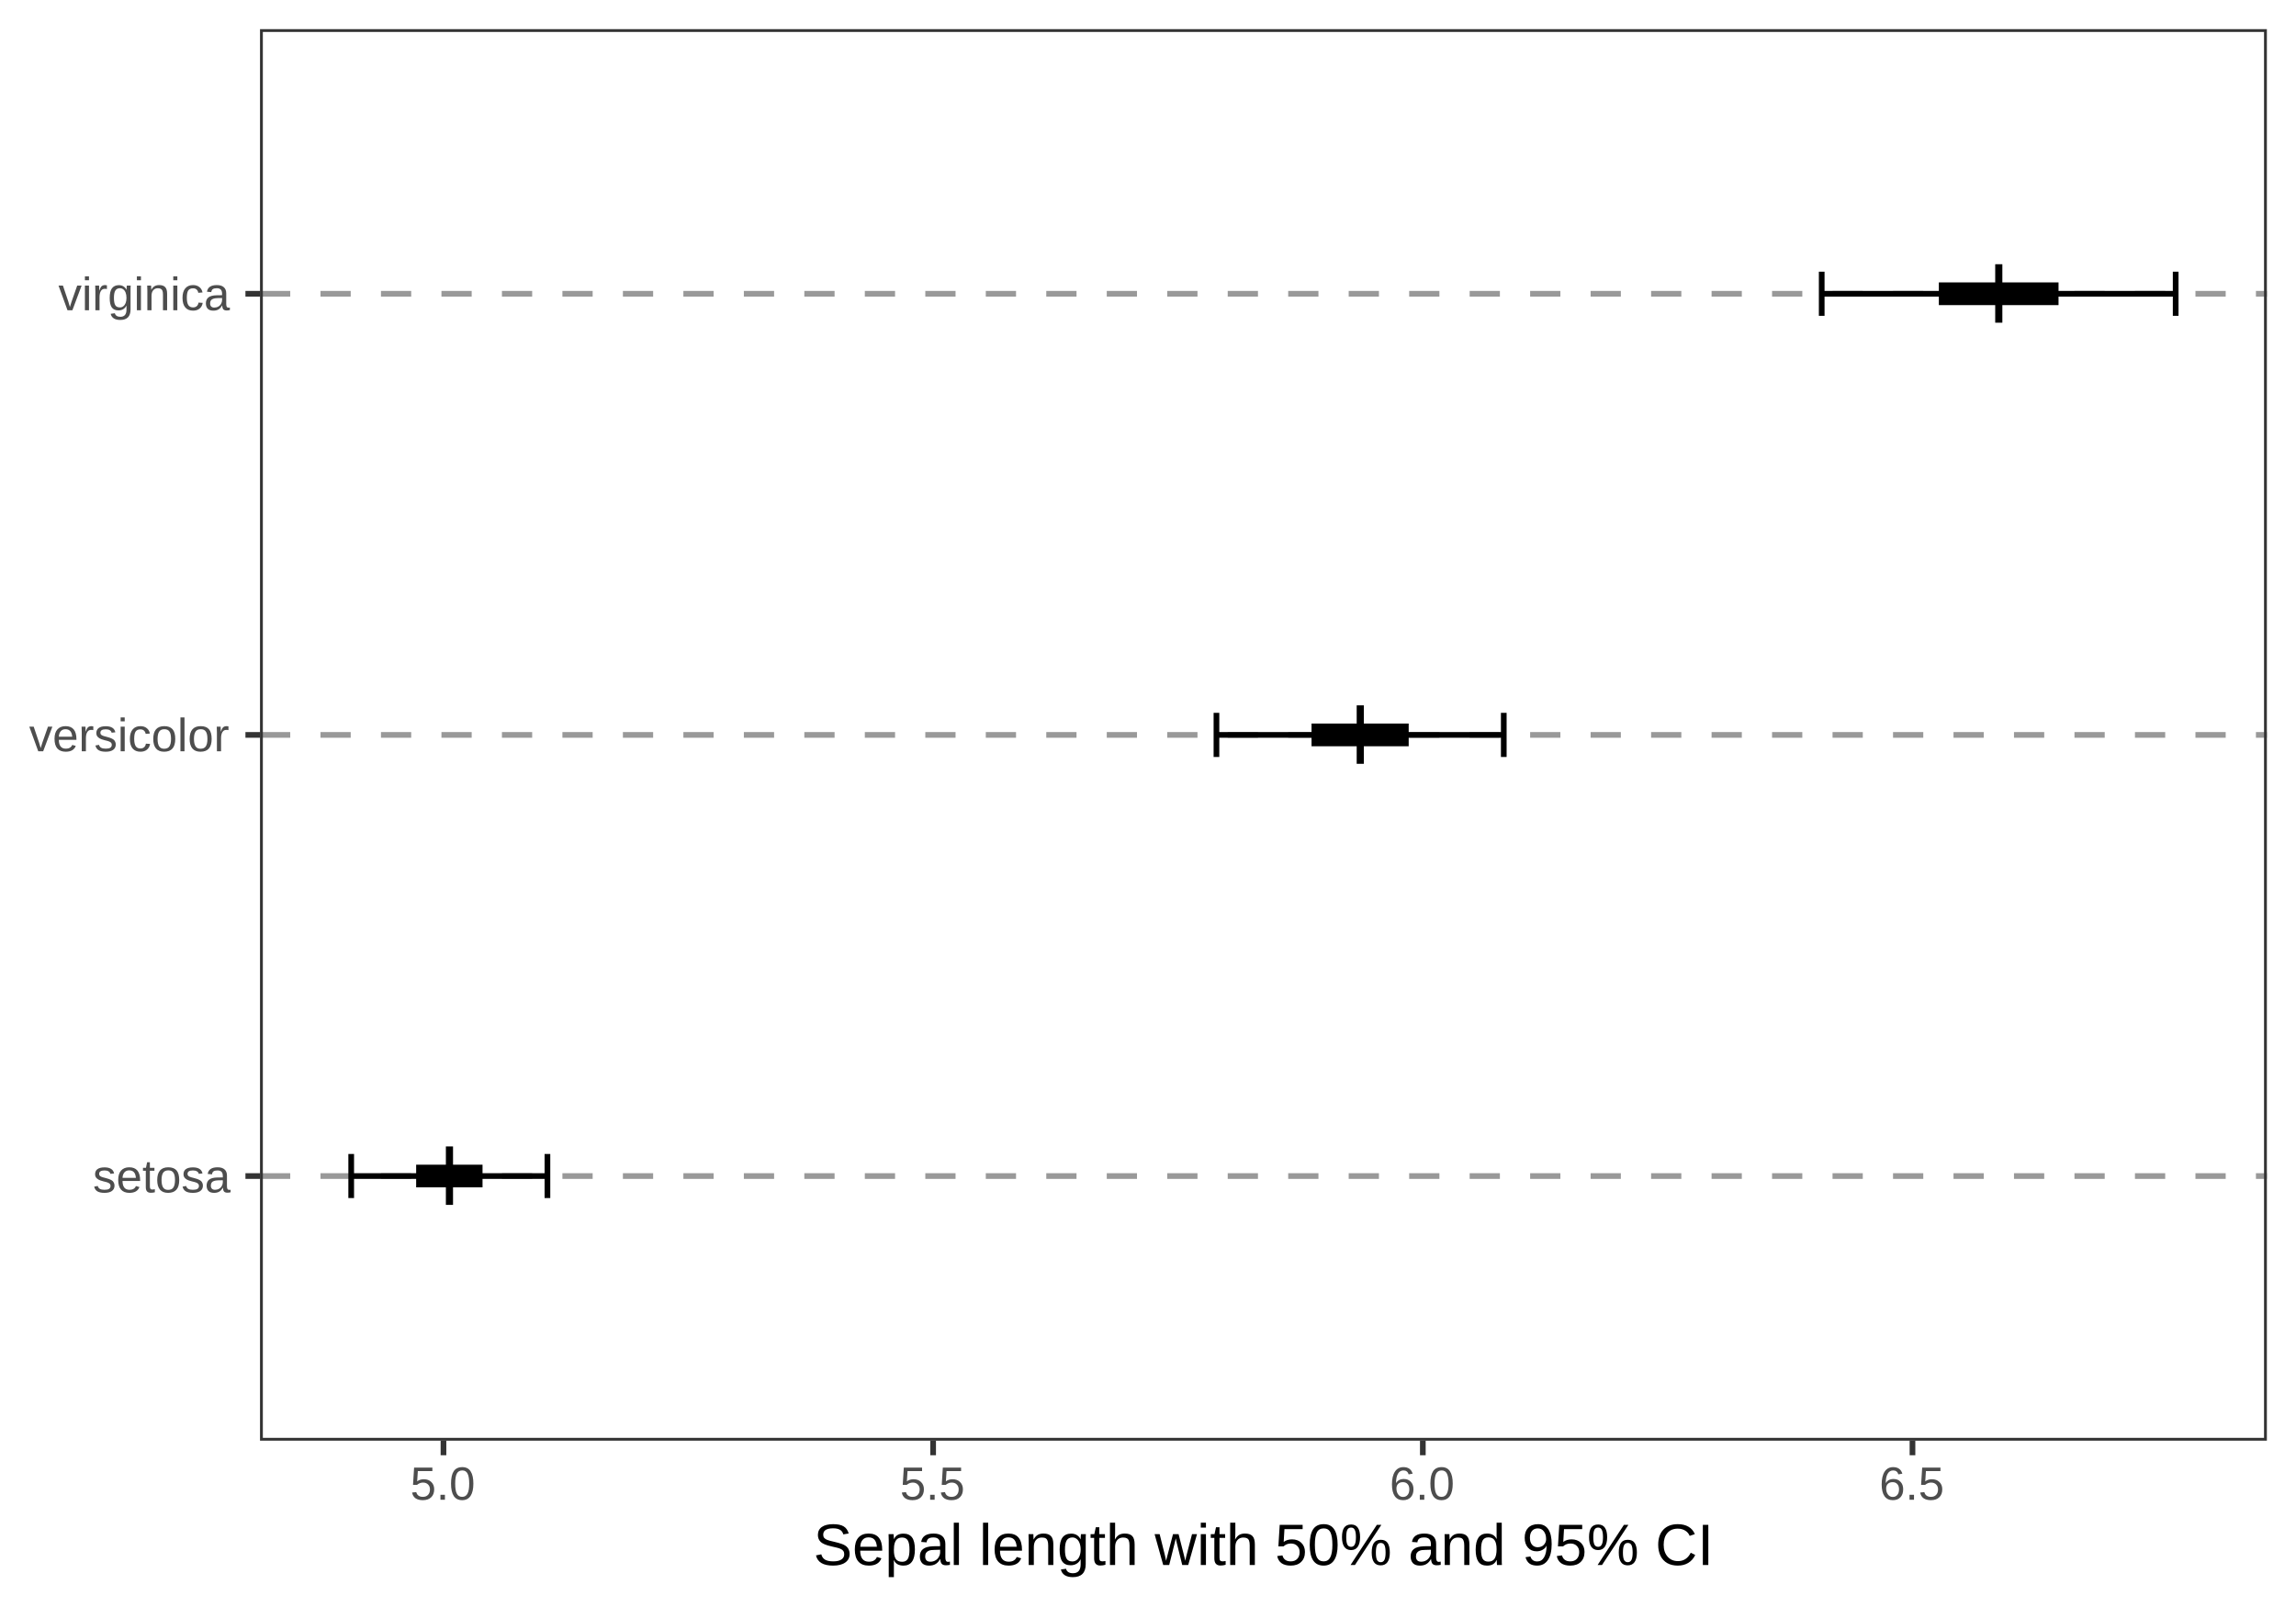
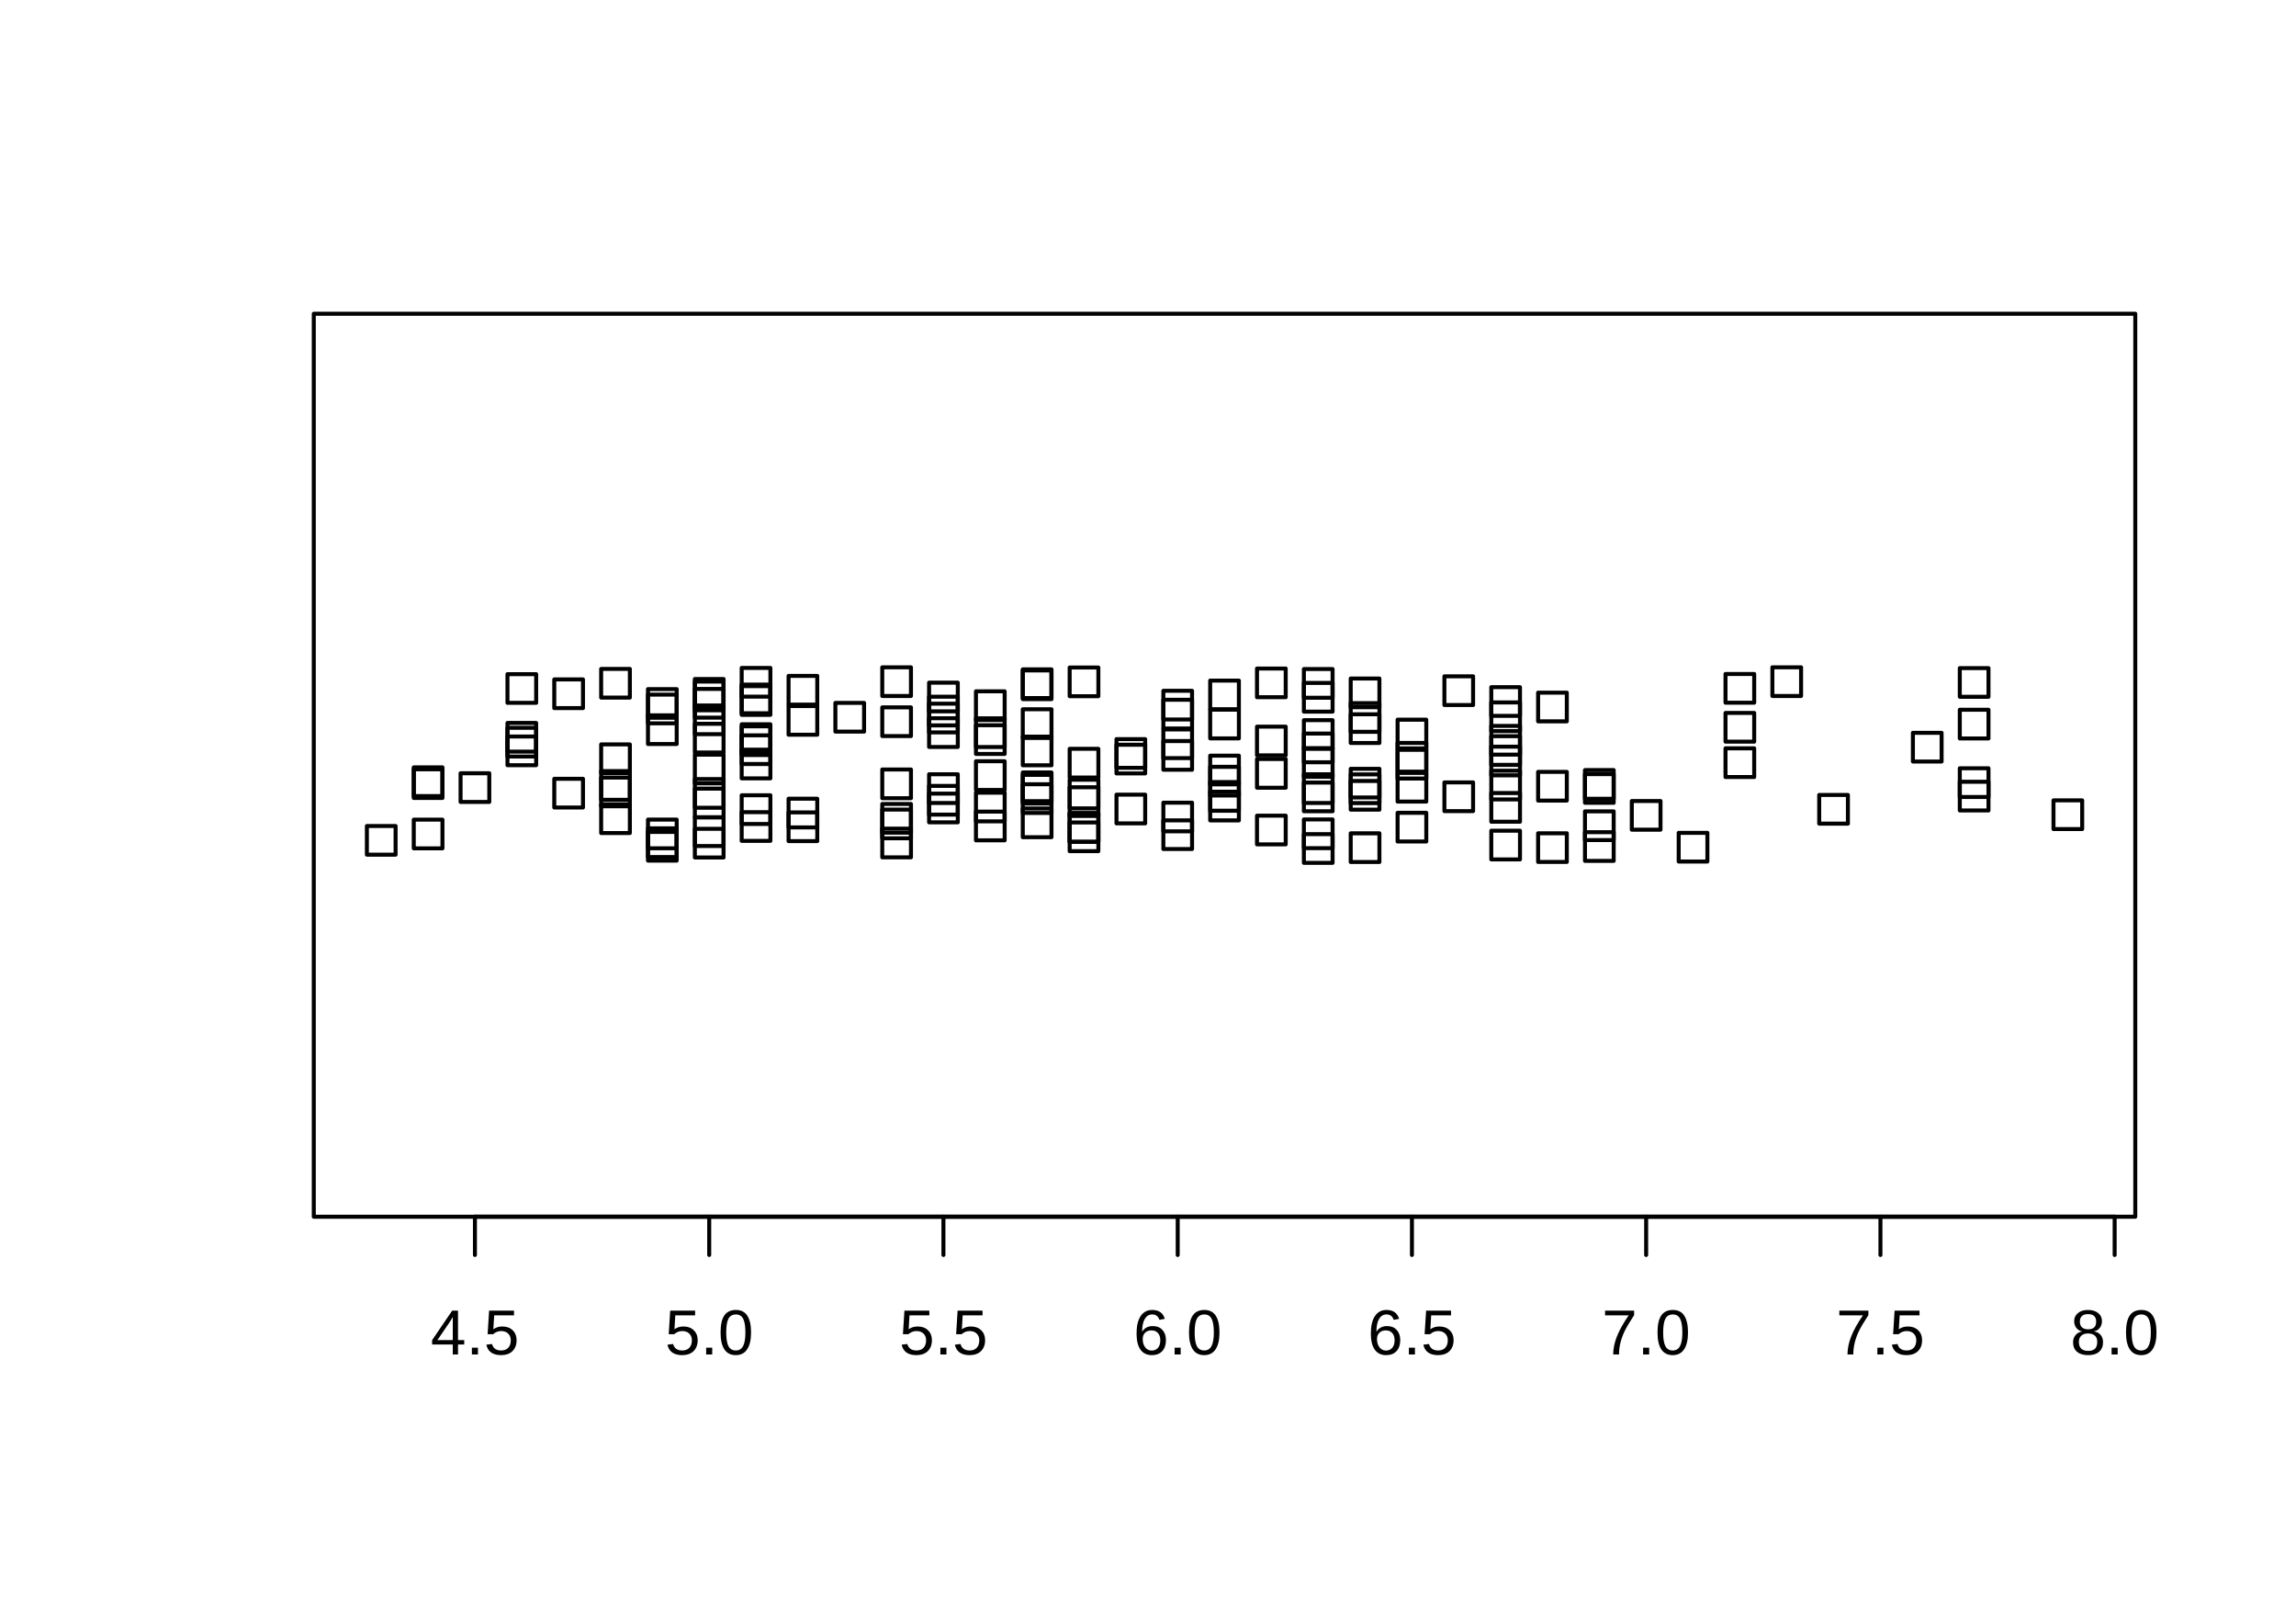
<svg xmlns="http://www.w3.org/2000/svg" viewBox="0 0 432.00 302.40">
  <defs>
    <style type="text/css">
    line, polyline, polygon, path, rect, circle {
      fill: none;
      stroke: #000000;
      stroke-linecap: round;
      stroke-linejoin: round;
      stroke-miterlimit: 10.00;
    }
  </style>
  </defs>
  <rect width="100%" height="100%" style="stroke: none; fill: #FFFFFF;" />
-   <rect x="0.00" y="0.00" width="432.00" height="302.40" style="stroke-width: 1.07; stroke: #FFFFFF; fill: #FFFFFF;" />
+   <polyline points="59.04,228.96 401.76,228.96 401.76,59.04 59.04,59.04 59.04,228.96 " style="stroke-width: 0.75;" />
+   <line x1="89.36" y1="228.96" x2="397.88" y2="228.96" style="stroke-width: 0.75;" />
+   <line x1="89.36" y1="228.96" x2="89.36" y2="236.16" style="stroke-width: 0.75;" />
+   <line x1="133.44" y1="228.96" x2="133.44" y2="236.16" style="stroke-width: 0.75;" />
+   <line x1="177.51" y1="228.96" x2="177.51" y2="236.16" style="stroke-width: 0.75;" />
+   <line x1="221.59" y1="228.96" x2="221.59" y2="236.16" style="stroke-width: 0.75;" />
+   <line x1="265.66" y1="228.96" x2="265.66" y2="236.16" style="stroke-width: 0.75;" />
+   <line x1="309.73" y1="228.96" x2="309.73" y2="236.16" style="stroke-width: 0.75;" />
+   <line x1="353.81" y1="228.96" x2="353.81" y2="236.16" style="stroke-width: 0.75;" />
+   <line x1="397.88" y1="228.96" x2="397.88" y2="236.16" style="stroke-width: 0.75;" />
+   <text x="81.02" y="254.88" style="font-size: 12.00px; font-family: Liberation Sans;" textLength="16.68px" lengthAdjust="spacingAndGlyphs">4.5</text>
+   <text x="125.10" y="254.88" style="font-size: 12.00px; font-family: Liberation Sans;" textLength="16.68px" lengthAdjust="spacingAndGlyphs">5.0</text>
+   <text x="169.17" y="254.88" style="font-size: 12.00px; font-family: Liberation Sans;" textLength="16.68px" lengthAdjust="spacingAndGlyphs">5.5</text>
+   <text x="213.24" y="254.88" style="font-size: 12.00px; font-family: Liberation Sans;" textLength="16.68px" lengthAdjust="spacingAndGlyphs">6.0</text>
+   <text x="257.32" y="254.88" style="font-size: 12.00px; font-family: Liberation Sans;" textLength="16.68px" lengthAdjust="spacingAndGlyphs">6.5</text>
+   <text x="301.39" y="254.88" style="font-size: 12.00px; font-family: Liberation Sans;" textLength="16.68px" lengthAdjust="spacingAndGlyphs">7.0</text>
+   <text x="345.47" y="254.88" style="font-size: 12.00px; font-family: Liberation Sans;" textLength="16.68px" lengthAdjust="spacingAndGlyphs">7.5</text>
+   <text x="389.54" y="254.88" style="font-size: 12.00px; font-family: Liberation Sans;" textLength="16.68px" lengthAdjust="spacingAndGlyphs">8.0</text>
  <defs>
-     <clipPath id="cpNDguOTJ8NDI2LjUyfDI3MS4xMHw1LjQ4">
-       <rect x="48.92" y="5.48" width="377.60" height="265.62" />
+     <clipPath id="cpNTkuMDR8NDAxLjc2fDIyOC45Nnw1OS4wNA==">
+       <rect x="59.04" y="59.04" width="342.72" height="169.92" />
    </clipPath>
  </defs>
-   <rect x="48.92" y="5.48" width="377.60" height="265.62" style="stroke-width: 1.07; stroke: none; fill: #FFFFFF;" clip-path="url(#cpNDguOTJ8NDI2LjUyfDI3MS4xMHw1LjQ4)" />
-   <polyline points="48.92,221.30 426.52,221.30 " style="stroke-width: 1.07; stroke: #999999; stroke-dasharray: 5.69,5.69; stroke-linecap: butt;" clip-path="url(#cpNDguOTJ8NDI2LjUyfDI3MS4xMHw1LjQ4)" />
-   <polyline points="48.92,138.29 426.52,138.29 " style="stroke-width: 1.07; stroke: #999999; stroke-dasharray: 5.69,5.69; stroke-linecap: butt;" clip-path="url(#cpNDguOTJ8NDI2LjUyfDI3MS4xMHw1LjQ4)" />
-   <polyline points="48.92,55.28 426.52,55.28 " style="stroke-width: 1.07; stroke: #999999; stroke-dasharray: 5.69,5.69; stroke-linecap: butt;" clip-path="url(#cpNDguOTJ8NDI2LjUyfDI3MS4xMHw1LjQ4)" />
-   <g clip-path="url(#cpNDguOTJ8NDI2LjUyfDI3MS4xMHw1LjQ4)">
-     <text x="82.88" y="226.73" style="font-size: 15.17px; font-family: Liberation Sans;" textLength="3.33px" lengthAdjust="spacingAndGlyphs">l</text>
-   </g>
-   <g clip-path="url(#cpNDguOTJ8NDI2LjUyfDI3MS4xMHw1LjQ4)">
-     <text x="254.25" y="143.73" style="font-size: 15.17px; font-family: Liberation Sans;" textLength="3.33px" lengthAdjust="spacingAndGlyphs">l</text>
-   </g>
-   <g clip-path="url(#cpNDguOTJ8NDI2LjUyfDI3MS4xMHw1LjQ4)">
-     <text x="374.39" y="60.72" style="font-size: 15.17px; font-family: Liberation Sans;" textLength="3.33px" lengthAdjust="spacingAndGlyphs">l</text>
-   </g>
-   <polyline points="90.79,221.30 90.79,221.30 " style="stroke-width: 4.27; stroke-linecap: butt;" clip-path="url(#cpNDguOTJ8NDI2LjUyfDI3MS4xMHw1LjQ4)" />
-   <polyline points="90.79,221.30 78.30,221.30 " style="stroke-width: 4.27; stroke-linecap: butt;" clip-path="url(#cpNDguOTJ8NDI2LjUyfDI3MS4xMHw1LjQ4)" />
-   <polyline points="78.30,221.30 78.30,221.30 " style="stroke-width: 4.27; stroke-linecap: butt;" clip-path="url(#cpNDguOTJ8NDI2LjUyfDI3MS4xMHw1LjQ4)" />
-   <polyline points="265.05,138.29 265.05,138.29 " style="stroke-width: 4.27; stroke-linecap: butt;" clip-path="url(#cpNDguOTJ8NDI2LjUyfDI3MS4xMHw1LjQ4)" />
-   <polyline points="265.05,138.29 246.77,138.29 " style="stroke-width: 4.27; stroke-linecap: butt;" clip-path="url(#cpNDguOTJ8NDI2LjUyfDI3MS4xMHw1LjQ4)" />
-   <polyline points="246.77,138.29 246.77,138.29 " style="stroke-width: 4.27; stroke-linecap: butt;" clip-path="url(#cpNDguOTJ8NDI2LjUyfDI3MS4xMHw1LjQ4)" />
-   <polyline points="387.32,55.28 387.32,55.28 " style="stroke-width: 4.27; stroke-linecap: butt;" clip-path="url(#cpNDguOTJ8NDI2LjUyfDI3MS4xMHw1LjQ4)" />
-   <polyline points="387.32,55.28 364.80,55.28 " style="stroke-width: 4.27; stroke-linecap: butt;" clip-path="url(#cpNDguOTJ8NDI2LjUyfDI3MS4xMHw1LjQ4)" />
-   <polyline points="364.80,55.28 364.80,55.28 " style="stroke-width: 4.27; stroke-linecap: butt;" clip-path="url(#cpNDguOTJ8NDI2LjUyfDI3MS4xMHw1LjQ4)" />
-   <polyline points="103.00,225.45 103.00,217.15 " style="stroke-width: 1.07; stroke-linecap: butt;" clip-path="url(#cpNDguOTJ8NDI2LjUyfDI3MS4xMHw1LjQ4)" />
-   <polyline points="103.00,221.30 66.08,221.30 " style="stroke-width: 1.07; stroke-linecap: butt;" clip-path="url(#cpNDguOTJ8NDI2LjUyfDI3MS4xMHw1LjQ4)" />
-   <polyline points="66.08,225.45 66.08,217.15 " style="stroke-width: 1.07; stroke-linecap: butt;" clip-path="url(#cpNDguOTJ8NDI2LjUyfDI3MS4xMHw1LjQ4)" />
-   <polyline points="282.94,142.44 282.94,134.14 " style="stroke-width: 1.07; stroke-linecap: butt;" clip-path="url(#cpNDguOTJ8NDI2LjUyfDI3MS4xMHw1LjQ4)" />
-   <polyline points="282.94,138.29 228.88,138.29 " style="stroke-width: 1.07; stroke-linecap: butt;" clip-path="url(#cpNDguOTJ8NDI2LjUyfDI3MS4xMHw1LjQ4)" />
-   <polyline points="228.88,142.44 228.88,134.14 " style="stroke-width: 1.07; stroke-linecap: butt;" clip-path="url(#cpNDguOTJ8NDI2LjUyfDI3MS4xMHw1LjQ4)" />
-   <polyline points="409.36,59.43 409.36,51.13 " style="stroke-width: 1.07; stroke-linecap: butt;" clip-path="url(#cpNDguOTJ8NDI2LjUyfDI3MS4xMHw1LjQ4)" />
-   <polyline points="409.36,55.28 342.76,55.28 " style="stroke-width: 1.07; stroke-linecap: butt;" clip-path="url(#cpNDguOTJ8NDI2LjUyfDI3MS4xMHw1LjQ4)" />
-   <polyline points="342.76,59.43 342.76,51.13 " style="stroke-width: 1.07; stroke-linecap: butt;" clip-path="url(#cpNDguOTJ8NDI2LjUyfDI3MS4xMHw1LjQ4)" />
-   <rect x="48.92" y="5.48" width="377.60" height="265.62" style="stroke-width: 1.07; stroke: #333333;" clip-path="url(#cpNDguOTJ8NDI2LjUyfDI3MS4xMHw1LjQ4)" />
-   <defs>
-     <clipPath id="cpMC4wMHw0MzIuMDB8MzAyLjQwfDAuMDA=">
-       <rect x="0.00" y="0.00" width="432.00" height="302.40" />
-     </clipPath>
-   </defs>
-   <g clip-path="url(#cpMC4wMHw0MzIuMDB8MzAyLjQwfDAuMDA=)">
-     <text x="17.47" y="224.39" style="font-size: 8.80px; fill: #4D4D4D; font-family: Liberation Sans;" textLength="26.52px" lengthAdjust="spacingAndGlyphs">setosa</text>
-   </g>
-   <g clip-path="url(#cpMC4wMHw0MzIuMDB8MzAyLjQwfDAuMDA=)">
-     <text x="5.48" y="141.38" style="font-size: 8.80px; fill: #4D4D4D; font-family: Liberation Sans;" textLength="38.51px" lengthAdjust="spacingAndGlyphs">versicolor</text>
-   </g>
-   <g clip-path="url(#cpMC4wMHw0MzIuMDB8MzAyLjQwfDAuMDA=)">
-     <text x="10.98" y="58.38" style="font-size: 8.80px; fill: #4D4D4D; font-family: Liberation Sans;" textLength="33.01px" lengthAdjust="spacingAndGlyphs">virginica</text>
-   </g>
-   <polyline points="46.18,221.30 48.92,221.30 " style="stroke-width: 1.07; stroke: #333333; stroke-linecap: butt;" clip-path="url(#cpMC4wMHw0MzIuMDB8MzAyLjQwfDAuMDA=)" />
-   <polyline points="46.18,138.29 48.92,138.29 " style="stroke-width: 1.07; stroke: #333333; stroke-linecap: butt;" clip-path="url(#cpMC4wMHw0MzIuMDB8MzAyLjQwfDAuMDA=)" />
-   <polyline points="46.18,55.28 48.92,55.28 " style="stroke-width: 1.07; stroke: #333333; stroke-linecap: butt;" clip-path="url(#cpMC4wMHw0MzIuMDB8MzAyLjQwfDAuMDA=)" />
-   <polyline points="83.44,273.84 83.44,271.10 " style="stroke-width: 1.07; stroke: #333333; stroke-linecap: butt;" clip-path="url(#cpMC4wMHw0MzIuMDB8MzAyLjQwfDAuMDA=)" />
-   <polyline points="175.57,273.84 175.57,271.10 " style="stroke-width: 1.07; stroke: #333333; stroke-linecap: butt;" clip-path="url(#cpMC4wMHw0MzIuMDB8MzAyLjQwfDAuMDA=)" />
-   <polyline points="267.71,273.84 267.71,271.10 " style="stroke-width: 1.07; stroke: #333333; stroke-linecap: butt;" clip-path="url(#cpMC4wMHw0MzIuMDB8MzAyLjQwfDAuMDA=)" />
-   <polyline points="359.84,273.84 359.84,271.10 " style="stroke-width: 1.07; stroke: #333333; stroke-linecap: butt;" clip-path="url(#cpMC4wMHw0MzIuMDB8MzAyLjQwfDAuMDA=)" />
-   <g clip-path="url(#cpMC4wMHw0MzIuMDB8MzAyLjQwfDAuMDA=)">
-     <text x="77.18" y="282.22" style="font-size: 8.80px; fill: #4D4D4D; font-family: Liberation Sans;" textLength="12.51px" lengthAdjust="spacingAndGlyphs">5.0</text>
-   </g>
-   <g clip-path="url(#cpMC4wMHw0MzIuMDB8MzAyLjQwfDAuMDA=)">
-     <text x="169.32" y="282.22" style="font-size: 8.80px; fill: #4D4D4D; font-family: Liberation Sans;" textLength="12.51px" lengthAdjust="spacingAndGlyphs">5.5</text>
-   </g>
-   <g clip-path="url(#cpMC4wMHw0MzIuMDB8MzAyLjQwfDAuMDA=)">
-     <text x="261.45" y="282.22" style="font-size: 8.80px; fill: #4D4D4D; font-family: Liberation Sans;" textLength="12.51px" lengthAdjust="spacingAndGlyphs">6.0</text>
-   </g>
-   <g clip-path="url(#cpMC4wMHw0MzIuMDB8MzAyLjQwfDAuMDA=)">
-     <text x="353.59" y="282.22" style="font-size: 8.80px; fill: #4D4D4D; font-family: Liberation Sans;" textLength="12.51px" lengthAdjust="spacingAndGlyphs">6.5</text>
-   </g>
-   <g clip-path="url(#cpMC4wMHw0MzIuMDB8MzAyLjQwfDAuMDA=)">
-     <text x="153.03" y="294.50" style="font-size: 11.00px; font-family: Liberation Sans;" textLength="169.39px" lengthAdjust="spacingAndGlyphs">Sepal length with 50% and 95% CI</text>
-   </g>
+   <rect x="139.55" y="128.82" width="5.40" height="5.40" style="stroke-width: 0.75;" clip-path="url(#cpNTkuMDR8NDAxLjc2fDIyOC45Nnw1OS4wNA==)" />
+   <rect x="121.92" y="129.67" width="5.40" height="5.40" style="stroke-width: 0.75;" clip-path="url(#cpNTkuMDR8NDAxLjc2fDIyOC45Nnw1OS4wNA==)" />
+   <rect x="104.29" y="146.55" width="5.40" height="5.40" style="stroke-width: 0.75;" clip-path="url(#cpNTkuMDR8NDAxLjc2fDIyOC45Nnw1OS4wNA==)" />
+   <rect x="95.48" y="126.86" width="5.40" height="5.40" style="stroke-width: 0.75;" clip-path="url(#cpNTkuMDR8NDAxLjc2fDIyOC45Nnw1OS4wNA==)" />
+   <rect x="130.74" y="155.96" width="5.40" height="5.40" style="stroke-width: 0.75;" clip-path="url(#cpNTkuMDR8NDAxLjc2fDIyOC45Nnw1OS4wNA==)" />
+   <rect x="166.00" y="125.57" width="5.40" height="5.40" style="stroke-width: 0.75;" clip-path="url(#cpNTkuMDR8NDAxLjc2fDIyOC45Nnw1OS4wNA==)" />
+   <rect x="95.48" y="136.96" width="5.40" height="5.40" style="stroke-width: 0.75;" clip-path="url(#cpNTkuMDR8NDAxLjc2fDIyOC45Nnw1OS4wNA==)" />
+   <rect x="130.74" y="136.20" width="5.40" height="5.40" style="stroke-width: 0.75;" clip-path="url(#cpNTkuMDR8NDAxLjc2fDIyOC45Nnw1OS4wNA==)" />
+   <rect x="77.85" y="154.24" width="5.40" height="5.40" style="stroke-width: 0.75;" clip-path="url(#cpNTkuMDR8NDAxLjc2fDIyOC45Nnw1OS4wNA==)" />
+   <rect x="121.92" y="154.23" width="5.40" height="5.40" style="stroke-width: 0.75;" clip-path="url(#cpNTkuMDR8NDAxLjc2fDIyOC45Nnw1OS4wNA==)" />
+   <rect x="166.00" y="133.11" width="5.40" height="5.40" style="stroke-width: 0.75;" clip-path="url(#cpNTkuMDR8NDAxLjc2fDIyOC45Nnw1OS4wNA==)" />
+   <rect x="113.11" y="151.36" width="5.40" height="5.40" style="stroke-width: 0.75;" clip-path="url(#cpNTkuMDR8NDAxLjc2fDIyOC45Nnw1OS4wNA==)" />
+   <rect x="113.11" y="146.32" width="5.40" height="5.40" style="stroke-width: 0.75;" clip-path="url(#cpNTkuMDR8NDAxLjc2fDIyOC45Nnw1OS4wNA==)" />
+   <rect x="69.03" y="155.43" width="5.40" height="5.40" style="stroke-width: 0.75;" clip-path="url(#cpNTkuMDR8NDAxLjc2fDIyOC45Nnw1OS4wNA==)" />
+   <rect x="201.26" y="146.72" width="5.40" height="5.40" style="stroke-width: 0.75;" clip-path="url(#cpNTkuMDR8NDAxLjc2fDIyOC45Nnw1OS4wNA==)" />
+   <rect x="192.44" y="147.58" width="5.40" height="5.40" style="stroke-width: 0.75;" clip-path="url(#cpNTkuMDR8NDAxLjc2fDIyOC45Nnw1OS4wNA==)" />
+   <rect x="166.00" y="152.35" width="5.40" height="5.40" style="stroke-width: 0.75;" clip-path="url(#cpNTkuMDR8NDAxLjc2fDIyOC45Nnw1OS4wNA==)" />
+   <rect x="139.55" y="129.12" width="5.40" height="5.40" style="stroke-width: 0.75;" clip-path="url(#cpNTkuMDR8NDAxLjc2fDIyOC45Nnw1OS4wNA==)" />
+   <rect x="192.44" y="145.36" width="5.40" height="5.40" style="stroke-width: 0.75;" clip-path="url(#cpNTkuMDR8NDAxLjc2fDIyOC45Nnw1OS4wNA==)" />
+   <rect x="139.55" y="125.69" width="5.40" height="5.40" style="stroke-width: 0.75;" clip-path="url(#cpNTkuMDR8NDAxLjc2fDIyOC45Nnw1OS4wNA==)" />
+   <rect x="166.00" y="144.80" width="5.40" height="5.40" style="stroke-width: 0.75;" clip-path="url(#cpNTkuMDR8NDAxLjc2fDIyOC45Nnw1OS4wNA==)" />
+   <rect x="139.55" y="152.83" width="5.40" height="5.40" style="stroke-width: 0.75;" clip-path="url(#cpNTkuMDR8NDAxLjc2fDIyOC45Nnw1OS4wNA==)" />
+   <rect x="95.48" y="136.04" width="5.40" height="5.40" style="stroke-width: 0.75;" clip-path="url(#cpNTkuMDR8NDAxLjc2fDIyOC45Nnw1OS4wNA==)" />
+   <rect x="139.55" y="138.37" width="5.40" height="5.40" style="stroke-width: 0.75;" clip-path="url(#cpNTkuMDR8NDAxLjc2fDIyOC45Nnw1OS4wNA==)" />
+   <rect x="113.11" y="145.10" width="5.40" height="5.40" style="stroke-width: 0.75;" clip-path="url(#cpNTkuMDR8NDAxLjc2fDIyOC45Nnw1OS4wNA==)" />
+   <rect x="130.74" y="128.26" width="5.40" height="5.40" style="stroke-width: 0.75;" clip-path="url(#cpNTkuMDR8NDAxLjc2fDIyOC45Nnw1OS4wNA==)" />
+   <rect x="130.74" y="142.01" width="5.40" height="5.40" style="stroke-width: 0.75;" clip-path="url(#cpNTkuMDR8NDAxLjc2fDIyOC45Nnw1OS4wNA==)" />
+   <rect x="148.37" y="150.30" width="5.40" height="5.40" style="stroke-width: 0.75;" clip-path="url(#cpNTkuMDR8NDAxLjc2fDIyOC45Nnw1OS4wNA==)" />
+   <rect x="148.37" y="132.86" width="5.40" height="5.40" style="stroke-width: 0.75;" clip-path="url(#cpNTkuMDR8NDAxLjc2fDIyOC45Nnw1OS4wNA==)" />
+   <rect x="104.29" y="127.85" width="5.40" height="5.40" style="stroke-width: 0.75;" clip-path="url(#cpNTkuMDR8NDAxLjc2fDIyOC45Nnw1OS4wNA==)" />
+   <rect x="113.11" y="140.08" width="5.40" height="5.40" style="stroke-width: 0.75;" clip-path="url(#cpNTkuMDR8NDAxLjc2fDIyOC45Nnw1OS4wNA==)" />
+   <rect x="166.00" y="155.93" width="5.40" height="5.40" style="stroke-width: 0.75;" clip-path="url(#cpNTkuMDR8NDAxLjc2fDIyOC45Nnw1OS4wNA==)" />
+   <rect x="148.37" y="127.19" width="5.40" height="5.40" style="stroke-width: 0.75;" clip-path="url(#cpNTkuMDR8NDAxLjc2fDIyOC45Nnw1OS4wNA==)" />
+   <rect x="174.81" y="145.70" width="5.40" height="5.40" style="stroke-width: 0.75;" clip-path="url(#cpNTkuMDR8NDAxLjc2fDIyOC45Nnw1OS4wNA==)" />
+   <rect x="121.92" y="134.61" width="5.40" height="5.40" style="stroke-width: 0.75;" clip-path="url(#cpNTkuMDR8NDAxLjc2fDIyOC45Nnw1OS4wNA==)" />
+   <rect x="130.74" y="148.40" width="5.40" height="5.40" style="stroke-width: 0.75;" clip-path="url(#cpNTkuMDR8NDAxLjc2fDIyOC45Nnw1OS4wNA==)" />
+   <rect x="174.81" y="128.46" width="5.40" height="5.40" style="stroke-width: 0.75;" clip-path="url(#cpNTkuMDR8NDAxLjc2fDIyOC45Nnw1OS4wNA==)" />
+   <rect x="121.92" y="156.55" width="5.40" height="5.40" style="stroke-width: 0.75;" clip-path="url(#cpNTkuMDR8NDAxLjc2fDIyOC45Nnw1OS4wNA==)" />
+   <rect x="77.85" y="144.76" width="5.40" height="5.40" style="stroke-width: 0.75;" clip-path="url(#cpNTkuMDR8NDAxLjc2fDIyOC45Nnw1OS4wNA==)" />
+   <rect x="139.55" y="149.65" width="5.40" height="5.40" style="stroke-width: 0.75;" clip-path="url(#cpNTkuMDR8NDAxLjc2fDIyOC45Nnw1OS4wNA==)" />
+   <rect x="130.74" y="153.80" width="5.40" height="5.40" style="stroke-width: 0.75;" clip-path="url(#cpNTkuMDR8NDAxLjc2fDIyOC45Nnw1OS4wNA==)" />
+   <rect x="86.66" y="145.51" width="5.40" height="5.40" style="stroke-width: 0.75;" clip-path="url(#cpNTkuMDR8NDAxLjc2fDIyOC45Nnw1OS4wNA==)" />
+   <rect x="77.85" y="144.40" width="5.40" height="5.40" style="stroke-width: 0.75;" clip-path="url(#cpNTkuMDR8NDAxLjc2fDIyOC45Nnw1OS4wNA==)" />
+   <rect x="130.74" y="146.60" width="5.40" height="5.40" style="stroke-width: 0.75;" clip-path="url(#cpNTkuMDR8NDAxLjc2fDIyOC45Nnw1OS4wNA==)" />
+   <rect x="139.55" y="141.07" width="5.40" height="5.40" style="stroke-width: 0.75;" clip-path="url(#cpNTkuMDR8NDAxLjc2fDIyOC45Nnw1OS4wNA==)" />
+   <rect x="113.11" y="125.87" width="5.40" height="5.40" style="stroke-width: 0.75;" clip-path="url(#cpNTkuMDR8NDAxLjc2fDIyOC45Nnw1OS4wNA==)" />
+   <rect x="139.55" y="136.68" width="5.40" height="5.40" style="stroke-width: 0.75;" clip-path="url(#cpNTkuMDR8NDAxLjc2fDIyOC45Nnw1OS4wNA==)" />
+   <rect x="95.48" y="138.59" width="5.40" height="5.40" style="stroke-width: 0.75;" clip-path="url(#cpNTkuMDR8NDAxLjc2fDIyOC45Nnw1OS4wNA==)" />
+   <rect x="157.18" y="132.27" width="5.40" height="5.40" style="stroke-width: 0.75;" clip-path="url(#cpNTkuMDR8NDAxLjc2fDIyOC45Nnw1OS4wNA==)" />
+   <rect x="130.74" y="129.64" width="5.40" height="5.40" style="stroke-width: 0.75;" clip-path="url(#cpNTkuMDR8NDAxLjc2fDIyOC45Nnw1OS4wNA==)" />
+   <rect x="307.03" y="150.73" width="5.40" height="5.40" style="stroke-width: 0.75;" clip-path="url(#cpNTkuMDR8NDAxLjc2fDIyOC45Nnw1OS4wNA==)" />
+   <rect x="254.14" y="144.67" width="5.40" height="5.40" style="stroke-width: 0.75;" clip-path="url(#cpNTkuMDR8NDAxLjc2fDIyOC45Nnw1OS4wNA==)" />
+   <rect x="298.22" y="156.60" width="5.40" height="5.40" style="stroke-width: 0.75;" clip-path="url(#cpNTkuMDR8NDAxLjc2fDIyOC45Nnw1OS4wNA==)" />
+   <rect x="174.81" y="135.16" width="5.40" height="5.40" style="stroke-width: 0.75;" clip-path="url(#cpNTkuMDR8NDAxLjc2fDIyOC45Nnw1OS4wNA==)" />
+   <rect x="262.96" y="152.95" width="5.40" height="5.40" style="stroke-width: 0.75;" clip-path="url(#cpNTkuMDR8NDAxLjc2fDIyOC45Nnw1OS4wNA==)" />
+   <rect x="192.44" y="145.81" width="5.40" height="5.40" style="stroke-width: 0.75;" clip-path="url(#cpNTkuMDR8NDAxLjc2fDIyOC45Nnw1OS4wNA==)" />
+   <rect x="245.33" y="154.20" width="5.40" height="5.40" style="stroke-width: 0.75;" clip-path="url(#cpNTkuMDR8NDAxLjc2fDIyOC45Nnw1OS4wNA==)" />
+   <rect x="121.92" y="155.87" width="5.40" height="5.40" style="stroke-width: 0.75;" clip-path="url(#cpNTkuMDR8NDAxLjc2fDIyOC45Nnw1OS4wNA==)" />
+   <rect x="271.77" y="127.27" width="5.40" height="5.40" style="stroke-width: 0.75;" clip-path="url(#cpNTkuMDR8NDAxLjc2fDIyOC45Nnw1OS4wNA==)" />
+   <rect x="148.37" y="152.88" width="5.40" height="5.40" style="stroke-width: 0.75;" clip-path="url(#cpNTkuMDR8NDAxLjc2fDIyOC45Nnw1OS4wNA==)" />
+   <rect x="130.74" y="132.75" width="5.40" height="5.40" style="stroke-width: 0.75;" clip-path="url(#cpNTkuMDR8NDAxLjc2fDIyOC45Nnw1OS4wNA==)" />
+   <rect x="210.07" y="149.54" width="5.40" height="5.40" style="stroke-width: 0.75;" clip-path="url(#cpNTkuMDR8NDAxLjc2fDIyOC45Nnw1OS4wNA==)" />
+   <rect x="218.89" y="131.68" width="5.40" height="5.40" style="stroke-width: 0.75;" clip-path="url(#cpNTkuMDR8NDAxLjc2fDIyOC45Nnw1OS4wNA==)" />
+   <rect x="227.70" y="128.07" width="5.40" height="5.40" style="stroke-width: 0.75;" clip-path="url(#cpNTkuMDR8NDAxLjc2fDIyOC45Nnw1OS4wNA==)" />
+   <rect x="183.63" y="136.47" width="5.40" height="5.40" style="stroke-width: 0.75;" clip-path="url(#cpNTkuMDR8NDAxLjc2fDIyOC45Nnw1OS4wNA==)" />
+   <rect x="280.59" y="136.60" width="5.40" height="5.40" style="stroke-width: 0.75;" clip-path="url(#cpNTkuMDR8NDAxLjc2fDIyOC45Nnw1OS4wNA==)" />
+   <rect x="183.63" y="135.17" width="5.40" height="5.40" style="stroke-width: 0.75;" clip-path="url(#cpNTkuMDR8NDAxLjc2fDIyOC45Nnw1OS4wNA==)" />
+   <rect x="201.26" y="148.14" width="5.40" height="5.40" style="stroke-width: 0.75;" clip-path="url(#cpNTkuMDR8NDAxLjc2fDIyOC45Nnw1OS4wNA==)" />
+   <rect x="236.51" y="142.83" width="5.40" height="5.40" style="stroke-width: 0.75;" clip-path="url(#cpNTkuMDR8NDAxLjc2fDIyOC45Nnw1OS4wNA==)" />
+   <rect x="183.63" y="149.16" width="5.40" height="5.40" style="stroke-width: 0.75;" clip-path="url(#cpNTkuMDR8NDAxLjc2fDIyOC45Nnw1OS4wNA==)" />
+   <rect x="210.07" y="140.14" width="5.40" height="5.40" style="stroke-width: 0.75;" clip-path="url(#cpNTkuMDR8NDAxLjc2fDIyOC45Nnw1OS4wNA==)" />
+   <rect x="227.70" y="148.98" width="5.40" height="5.40" style="stroke-width: 0.75;" clip-path="url(#cpNTkuMDR8NDAxLjc2fDIyOC45Nnw1OS4wNA==)" />
+   <rect x="245.33" y="145.70" width="5.40" height="5.40" style="stroke-width: 0.75;" clip-path="url(#cpNTkuMDR8NDAxLjc2fDIyOC45Nnw1OS4wNA==)" />
+   <rect x="227.70" y="142.20" width="5.40" height="5.40" style="stroke-width: 0.75;" clip-path="url(#cpNTkuMDR8NDAxLjc2fDIyOC45Nnw1OS4wNA==)" />
+   <rect x="254.14" y="145.72" width="5.40" height="5.40" style="stroke-width: 0.75;" clip-path="url(#cpNTkuMDR8NDAxLjc2fDIyOC45Nnw1OS4wNA==)" />
+   <rect x="271.77" y="147.23" width="5.40" height="5.40" style="stroke-width: 0.75;" clip-path="url(#cpNTkuMDR8NDAxLjc2fDIyOC45Nnw1OS4wNA==)" />
+   <rect x="289.40" y="130.34" width="5.40" height="5.40" style="stroke-width: 0.75;" clip-path="url(#cpNTkuMDR8NDAxLjc2fDIyOC45Nnw1OS4wNA==)" />
+   <rect x="280.59" y="145.03" width="5.40" height="5.40" style="stroke-width: 0.75;" clip-path="url(#cpNTkuMDR8NDAxLjc2fDIyOC45Nnw1OS4wNA==)" />
+   <rect x="218.89" y="129.99" width="5.40" height="5.40" style="stroke-width: 0.75;" clip-path="url(#cpNTkuMDR8NDAxLjc2fDIyOC45Nnw1OS4wNA==)" />
+   <rect x="192.44" y="125.96" width="5.40" height="5.40" style="stroke-width: 0.75;" clip-path="url(#cpNTkuMDR8NDAxLjc2fDIyOC45Nnw1OS4wNA==)" />
+   <rect x="174.81" y="131.10" width="5.40" height="5.40" style="stroke-width: 0.75;" clip-path="url(#cpNTkuMDR8NDAxLjc2fDIyOC45Nnw1OS4wNA==)" />
+   <rect x="174.81" y="147.89" width="5.40" height="5.40" style="stroke-width: 0.75;" clip-path="url(#cpNTkuMDR8NDAxLjc2fDIyOC45Nnw1OS4wNA==)" />
+   <rect x="201.26" y="154.77" width="5.40" height="5.40" style="stroke-width: 0.75;" clip-path="url(#cpNTkuMDR8NDAxLjc2fDIyOC45Nnw1OS4wNA==)" />
+   <rect x="218.89" y="139.45" width="5.40" height="5.40" style="stroke-width: 0.75;" clip-path="url(#cpNTkuMDR8NDAxLjc2fDIyOC45Nnw1OS4wNA==)" />
+   <rect x="166.00" y="151.29" width="5.40" height="5.40" style="stroke-width: 0.75;" clip-path="url(#cpNTkuMDR8NDAxLjc2fDIyOC45Nnw1OS4wNA==)" />
+   <rect x="218.89" y="154.37" width="5.40" height="5.40" style="stroke-width: 0.75;" clip-path="url(#cpNTkuMDR8NDAxLjc2fDIyOC45Nnw1OS4wNA==)" />
+   <rect x="280.59" y="149.23" width="5.40" height="5.40" style="stroke-width: 0.75;" clip-path="url(#cpNTkuMDR8NDAxLjc2fDIyOC45Nnw1OS4wNA==)" />
+   <rect x="245.33" y="128.51" width="5.40" height="5.40" style="stroke-width: 0.75;" clip-path="url(#cpNTkuMDR8NDAxLjc2fDIyOC45Nnw1OS4wNA==)" />
+   <rect x="183.63" y="130.09" width="5.40" height="5.40" style="stroke-width: 0.75;" clip-path="url(#cpNTkuMDR8NDAxLjc2fDIyOC45Nnw1OS4wNA==)" />
+   <rect x="174.81" y="132.42" width="5.40" height="5.40" style="stroke-width: 0.75;" clip-path="url(#cpNTkuMDR8NDAxLjc2fDIyOC45Nnw1OS4wNA==)" />
+   <rect x="174.81" y="149.34" width="5.40" height="5.40" style="stroke-width: 0.75;" clip-path="url(#cpNTkuMDR8NDAxLjc2fDIyOC45Nnw1OS4wNA==)" />
+   <rect x="227.70" y="147.16" width="5.40" height="5.40" style="stroke-width: 0.75;" clip-path="url(#cpNTkuMDR8NDAxLjc2fDIyOC45Nnw1OS4wNA==)" />
+   <rect x="201.26" y="152.99" width="5.40" height="5.40" style="stroke-width: 0.75;" clip-path="url(#cpNTkuMDR8NDAxLjc2fDIyOC45Nnw1OS4wNA==)" />
+   <rect x="130.74" y="127.77" width="5.40" height="5.40" style="stroke-width: 0.75;" clip-path="url(#cpNTkuMDR8NDAxLjc2fDIyOC45Nnw1OS4wNA==)" />
+   <rect x="183.63" y="152.73" width="5.40" height="5.40" style="stroke-width: 0.75;" clip-path="url(#cpNTkuMDR8NDAxLjc2fDIyOC45Nnw1OS4wNA==)" />
+   <rect x="192.44" y="138.61" width="5.40" height="5.40" style="stroke-width: 0.75;" clip-path="url(#cpNTkuMDR8NDAxLjc2fDIyOC45Nnw1OS4wNA==)" />
+   <rect x="192.44" y="152.14" width="5.40" height="5.40" style="stroke-width: 0.75;" clip-path="url(#cpNTkuMDR8NDAxLjc2fDIyOC45Nnw1OS4wNA==)" />
+   <rect x="236.51" y="136.74" width="5.40" height="5.40" style="stroke-width: 0.75;" clip-path="url(#cpNTkuMDR8NDAxLjc2fDIyOC45Nnw1OS4wNA==)" />
+   <rect x="139.55" y="136.29" width="5.40" height="5.40" style="stroke-width: 0.75;" clip-path="url(#cpNTkuMDR8NDAxLjc2fDIyOC45Nnw1OS4wNA==)" />
+   <rect x="192.44" y="126.16" width="5.40" height="5.40" style="stroke-width: 0.75;" clip-path="url(#cpNTkuMDR8NDAxLjc2fDIyOC45Nnw1OS4wNA==)" />
+   <rect x="245.33" y="135.52" width="5.40" height="5.40" style="stroke-width: 0.75;" clip-path="url(#cpNTkuMDR8NDAxLjc2fDIyOC45Nnw1OS4wNA==)" />
+   <rect x="201.26" y="125.61" width="5.40" height="5.40" style="stroke-width: 0.75;" clip-path="url(#cpNTkuMDR8NDAxLjc2fDIyOC45Nnw1OS4wNA==)" />
+   <rect x="315.85" y="156.72" width="5.40" height="5.40" style="stroke-width: 0.75;" clip-path="url(#cpNTkuMDR8NDAxLjc2fDIyOC45Nnw1OS4wNA==)" />
+   <rect x="245.33" y="138.04" width="5.40" height="5.40" style="stroke-width: 0.75;" clip-path="url(#cpNTkuMDR8NDAxLjc2fDIyOC45Nnw1OS4wNA==)" />
+   <rect x="262.96" y="141.10" width="5.40" height="5.40" style="stroke-width: 0.75;" clip-path="url(#cpNTkuMDR8NDAxLjc2fDIyOC45Nnw1OS4wNA==)" />
+   <rect x="359.92" y="137.90" width="5.40" height="5.40" style="stroke-width: 0.75;" clip-path="url(#cpNTkuMDR8NDAxLjc2fDIyOC45Nnw1OS4wNA==)" />
+   <rect x="121.92" y="130.71" width="5.40" height="5.40" style="stroke-width: 0.75;" clip-path="url(#cpNTkuMDR8NDAxLjc2fDIyOC45Nnw1OS4wNA==)" />
+   <rect x="333.48" y="125.57" width="5.40" height="5.40" style="stroke-width: 0.75;" clip-path="url(#cpNTkuMDR8NDAxLjc2fDIyOC45Nnw1OS4wNA==)" />
+   <rect x="280.59" y="132.18" width="5.40" height="5.40" style="stroke-width: 0.75;" clip-path="url(#cpNTkuMDR8NDAxLjc2fDIyOC45Nnw1OS4wNA==)" />
+   <rect x="324.66" y="126.83" width="5.40" height="5.40" style="stroke-width: 0.75;" clip-path="url(#cpNTkuMDR8NDAxLjc2fDIyOC45Nnw1OS4wNA==)" />
+   <rect x="262.96" y="139.80" width="5.40" height="5.40" style="stroke-width: 0.75;" clip-path="url(#cpNTkuMDR8NDAxLjc2fDIyOC45Nnw1OS4wNA==)" />
+   <rect x="254.14" y="132.31" width="5.40" height="5.40" style="stroke-width: 0.75;" clip-path="url(#cpNTkuMDR8NDAxLjc2fDIyOC45Nnw1OS4wNA==)" />
+   <rect x="289.40" y="156.80" width="5.40" height="5.40" style="stroke-width: 0.75;" clip-path="url(#cpNTkuMDR8NDAxLjc2fDIyOC45Nnw1OS4wNA==)" />
+   <rect x="192.44" y="133.47" width="5.40" height="5.40" style="stroke-width: 0.75;" clip-path="url(#cpNTkuMDR8NDAxLjc2fDIyOC45Nnw1OS4wNA==)" />
+   <rect x="201.26" y="140.91" width="5.40" height="5.40" style="stroke-width: 0.75;" clip-path="url(#cpNTkuMDR8NDAxLjc2fDIyOC45Nnw1OS4wNA==)" />
+   <rect x="254.14" y="156.81" width="5.40" height="5.40" style="stroke-width: 0.75;" clip-path="url(#cpNTkuMDR8NDAxLjc2fDIyOC45Nnw1OS4wNA==)" />
+   <rect x="262.96" y="145.44" width="5.40" height="5.40" style="stroke-width: 0.75;" clip-path="url(#cpNTkuMDR8NDAxLjc2fDIyOC45Nnw1OS4wNA==)" />
+   <rect x="368.74" y="125.72" width="5.40" height="5.40" style="stroke-width: 0.75;" clip-path="url(#cpNTkuMDR8NDAxLjc2fDIyOC45Nnw1OS4wNA==)" />
+   <rect x="368.74" y="144.57" width="5.40" height="5.40" style="stroke-width: 0.75;" clip-path="url(#cpNTkuMDR8NDAxLjc2fDIyOC45Nnw1OS4wNA==)" />
+   <rect x="218.89" y="151.04" width="5.40" height="5.40" style="stroke-width: 0.75;" clip-path="url(#cpNTkuMDR8NDAxLjc2fDIyOC45Nnw1OS4wNA==)" />
+   <rect x="298.22" y="145.67" width="5.40" height="5.40" style="stroke-width: 0.75;" clip-path="url(#cpNTkuMDR8NDAxLjc2fDIyOC45Nnw1OS4wNA==)" />
+   <rect x="183.63" y="143.25" width="5.40" height="5.40" style="stroke-width: 0.75;" clip-path="url(#cpNTkuMDR8NDAxLjc2fDIyOC45Nnw1OS4wNA==)" />
+   <rect x="368.74" y="147.11" width="5.40" height="5.40" style="stroke-width: 0.75;" clip-path="url(#cpNTkuMDR8NDAxLjc2fDIyOC45Nnw1OS4wNA==)" />
+   <rect x="245.33" y="156.97" width="5.40" height="5.40" style="stroke-width: 0.75;" clip-path="url(#cpNTkuMDR8NDAxLjc2fDIyOC45Nnw1OS4wNA==)" />
+   <rect x="280.59" y="138.53" width="5.40" height="5.40" style="stroke-width: 0.75;" clip-path="url(#cpNTkuMDR8NDAxLjc2fDIyOC45Nnw1OS4wNA==)" />
+   <rect x="324.66" y="134.16" width="5.40" height="5.40" style="stroke-width: 0.75;" clip-path="url(#cpNTkuMDR8NDAxLjc2fDIyOC45Nnw1OS4wNA==)" />
+   <rect x="236.51" y="125.80" width="5.40" height="5.40" style="stroke-width: 0.75;" clip-path="url(#cpNTkuMDR8NDAxLjc2fDIyOC45Nnw1OS4wNA==)" />
+   <rect x="227.70" y="144.30" width="5.40" height="5.40" style="stroke-width: 0.75;" clip-path="url(#cpNTkuMDR8NDAxLjc2fDIyOC45Nnw1OS4wNA==)" />
+   <rect x="254.14" y="127.68" width="5.40" height="5.40" style="stroke-width: 0.75;" clip-path="url(#cpNTkuMDR8NDAxLjc2fDIyOC45Nnw1OS4wNA==)" />
+   <rect x="324.66" y="140.82" width="5.40" height="5.40" style="stroke-width: 0.75;" clip-path="url(#cpNTkuMDR8NDAxLjc2fDIyOC45Nnw1OS4wNA==)" />
+   <rect x="342.29" y="149.59" width="5.40" height="5.40" style="stroke-width: 0.75;" clip-path="url(#cpNTkuMDR8NDAxLjc2fDIyOC45Nnw1OS4wNA==)" />
+   <rect x="386.37" y="150.61" width="5.40" height="5.40" style="stroke-width: 0.75;" clip-path="url(#cpNTkuMDR8NDAxLjc2fDIyOC45Nnw1OS4wNA==)" />
+   <rect x="254.14" y="146.96" width="5.40" height="5.40" style="stroke-width: 0.75;" clip-path="url(#cpNTkuMDR8NDAxLjc2fDIyOC45Nnw1OS4wNA==)" />
+   <rect x="245.33" y="147.26" width="5.40" height="5.40" style="stroke-width: 0.75;" clip-path="url(#cpNTkuMDR8NDAxLjc2fDIyOC45Nnw1OS4wNA==)" />
+   <rect x="227.70" y="133.55" width="5.40" height="5.40" style="stroke-width: 0.75;" clip-path="url(#cpNTkuMDR8NDAxLjc2fDIyOC45Nnw1OS4wNA==)" />
+   <rect x="368.74" y="133.56" width="5.40" height="5.40" style="stroke-width: 0.75;" clip-path="url(#cpNTkuMDR8NDAxLjc2fDIyOC45Nnw1OS4wNA==)" />
+   <rect x="245.33" y="125.90" width="5.40" height="5.40" style="stroke-width: 0.75;" clip-path="url(#cpNTkuMDR8NDAxLjc2fDIyOC45Nnw1OS4wNA==)" />
+   <rect x="254.14" y="134.41" width="5.40" height="5.40" style="stroke-width: 0.75;" clip-path="url(#cpNTkuMDR8NDAxLjc2fDIyOC45Nnw1OS4wNA==)" />
+   <rect x="218.89" y="137.26" width="5.40" height="5.40" style="stroke-width: 0.75;" clip-path="url(#cpNTkuMDR8NDAxLjc2fDIyOC45Nnw1OS4wNA==)" />
+   <rect x="298.22" y="144.91" width="5.40" height="5.40" style="stroke-width: 0.75;" clip-path="url(#cpNTkuMDR8NDAxLjc2fDIyOC45Nnw1OS4wNA==)" />
+   <rect x="280.59" y="140.50" width="5.40" height="5.40" style="stroke-width: 0.75;" clip-path="url(#cpNTkuMDR8NDAxLjc2fDIyOC45Nnw1OS4wNA==)" />
+   <rect x="298.22" y="152.68" width="5.40" height="5.40" style="stroke-width: 0.75;" clip-path="url(#cpNTkuMDR8NDAxLjc2fDIyOC45Nnw1OS4wNA==)" />
+   <rect x="201.26" y="153.03" width="5.40" height="5.40" style="stroke-width: 0.75;" clip-path="url(#cpNTkuMDR8NDAxLjc2fDIyOC45Nnw1OS4wNA==)" />
+   <rect x="289.40" y="145.25" width="5.40" height="5.40" style="stroke-width: 0.75;" clip-path="url(#cpNTkuMDR8NDAxLjc2fDIyOC45Nnw1OS4wNA==)" />
+   <rect x="280.59" y="129.31" width="5.40" height="5.40" style="stroke-width: 0.75;" clip-path="url(#cpNTkuMDR8NDAxLjc2fDIyOC45Nnw1OS4wNA==)" />
+   <rect x="280.59" y="156.32" width="5.40" height="5.40" style="stroke-width: 0.75;" clip-path="url(#cpNTkuMDR8NDAxLjc2fDIyOC45Nnw1OS4wNA==)" />
+   <rect x="245.33" y="140.78" width="5.40" height="5.40" style="stroke-width: 0.75;" clip-path="url(#cpNTkuMDR8NDAxLjc2fDIyOC45Nnw1OS4wNA==)" />
+   <rect x="262.96" y="135.43" width="5.40" height="5.40" style="stroke-width: 0.75;" clip-path="url(#cpNTkuMDR8NDAxLjc2fDIyOC45Nnw1OS4wNA==)" />
+   <rect x="236.51" y="153.49" width="5.40" height="5.40" style="stroke-width: 0.75;" clip-path="url(#cpNTkuMDR8NDAxLjc2fDIyOC45Nnw1OS4wNA==)" />
+   <rect x="210.07" y="139.09" width="5.40" height="5.40" style="stroke-width: 0.75;" clip-path="url(#cpNTkuMDR8NDAxLjc2fDIyOC45Nnw1OS4wNA==)" />
</svg>
